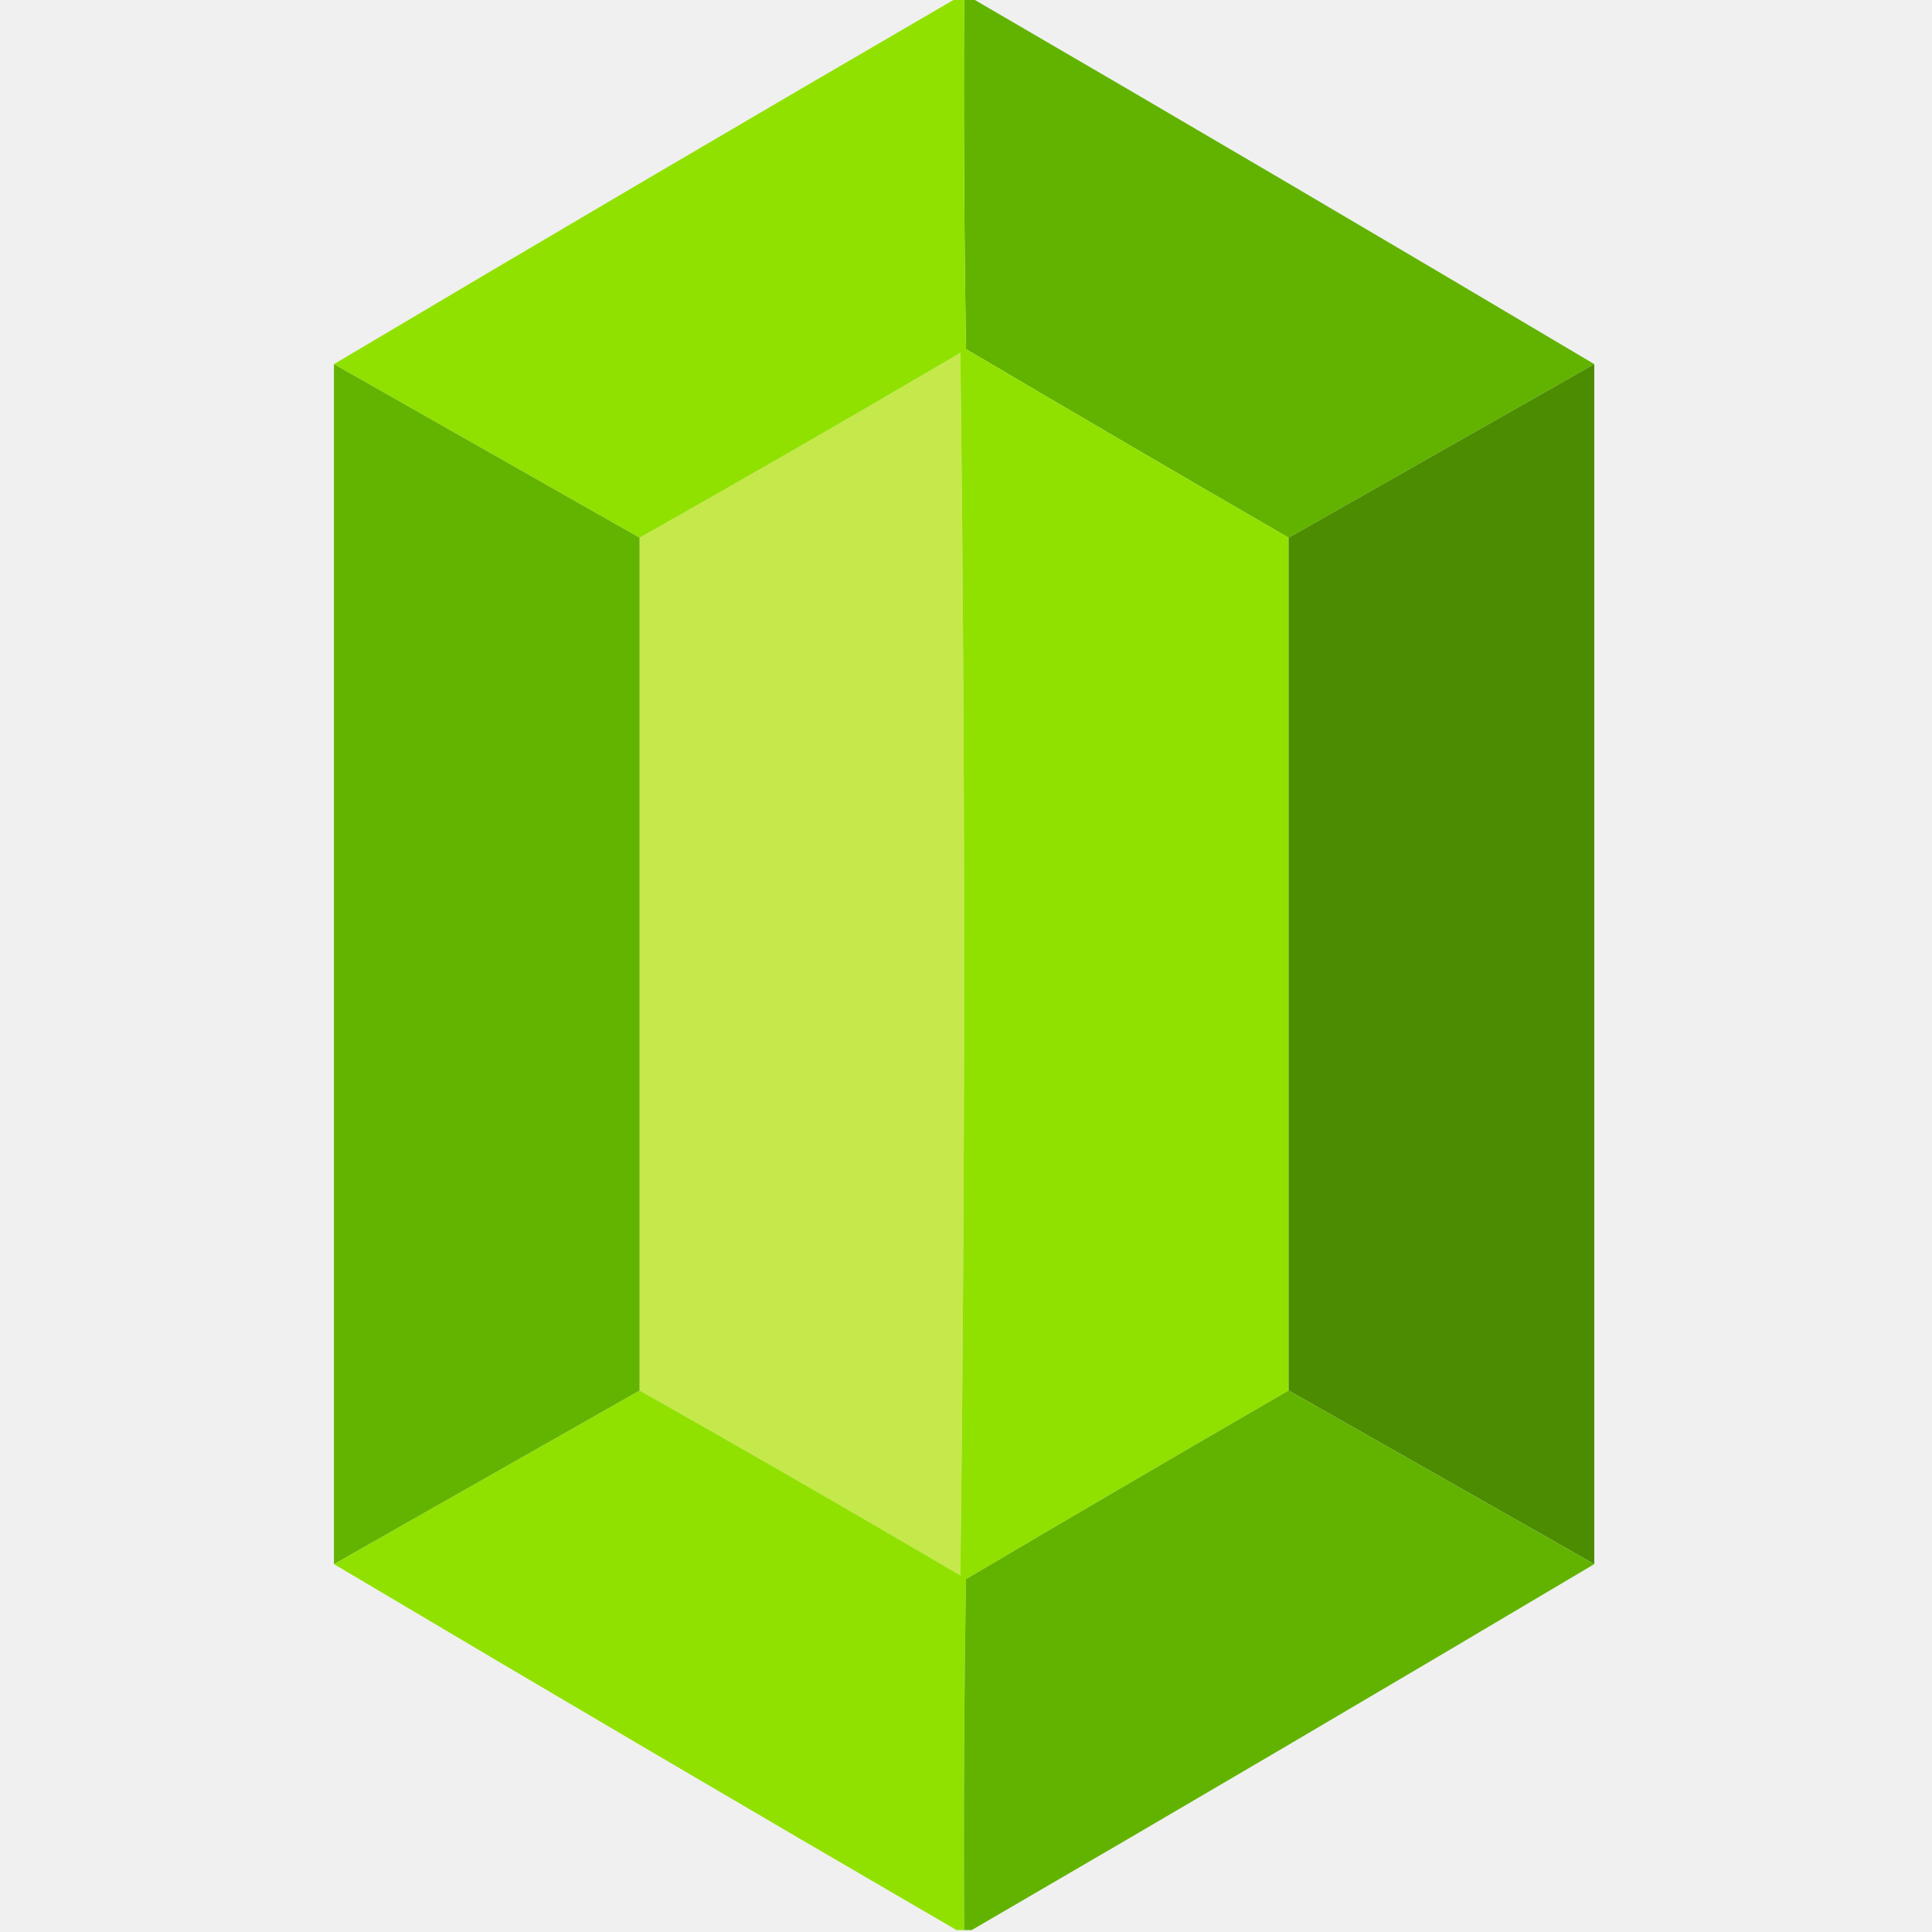
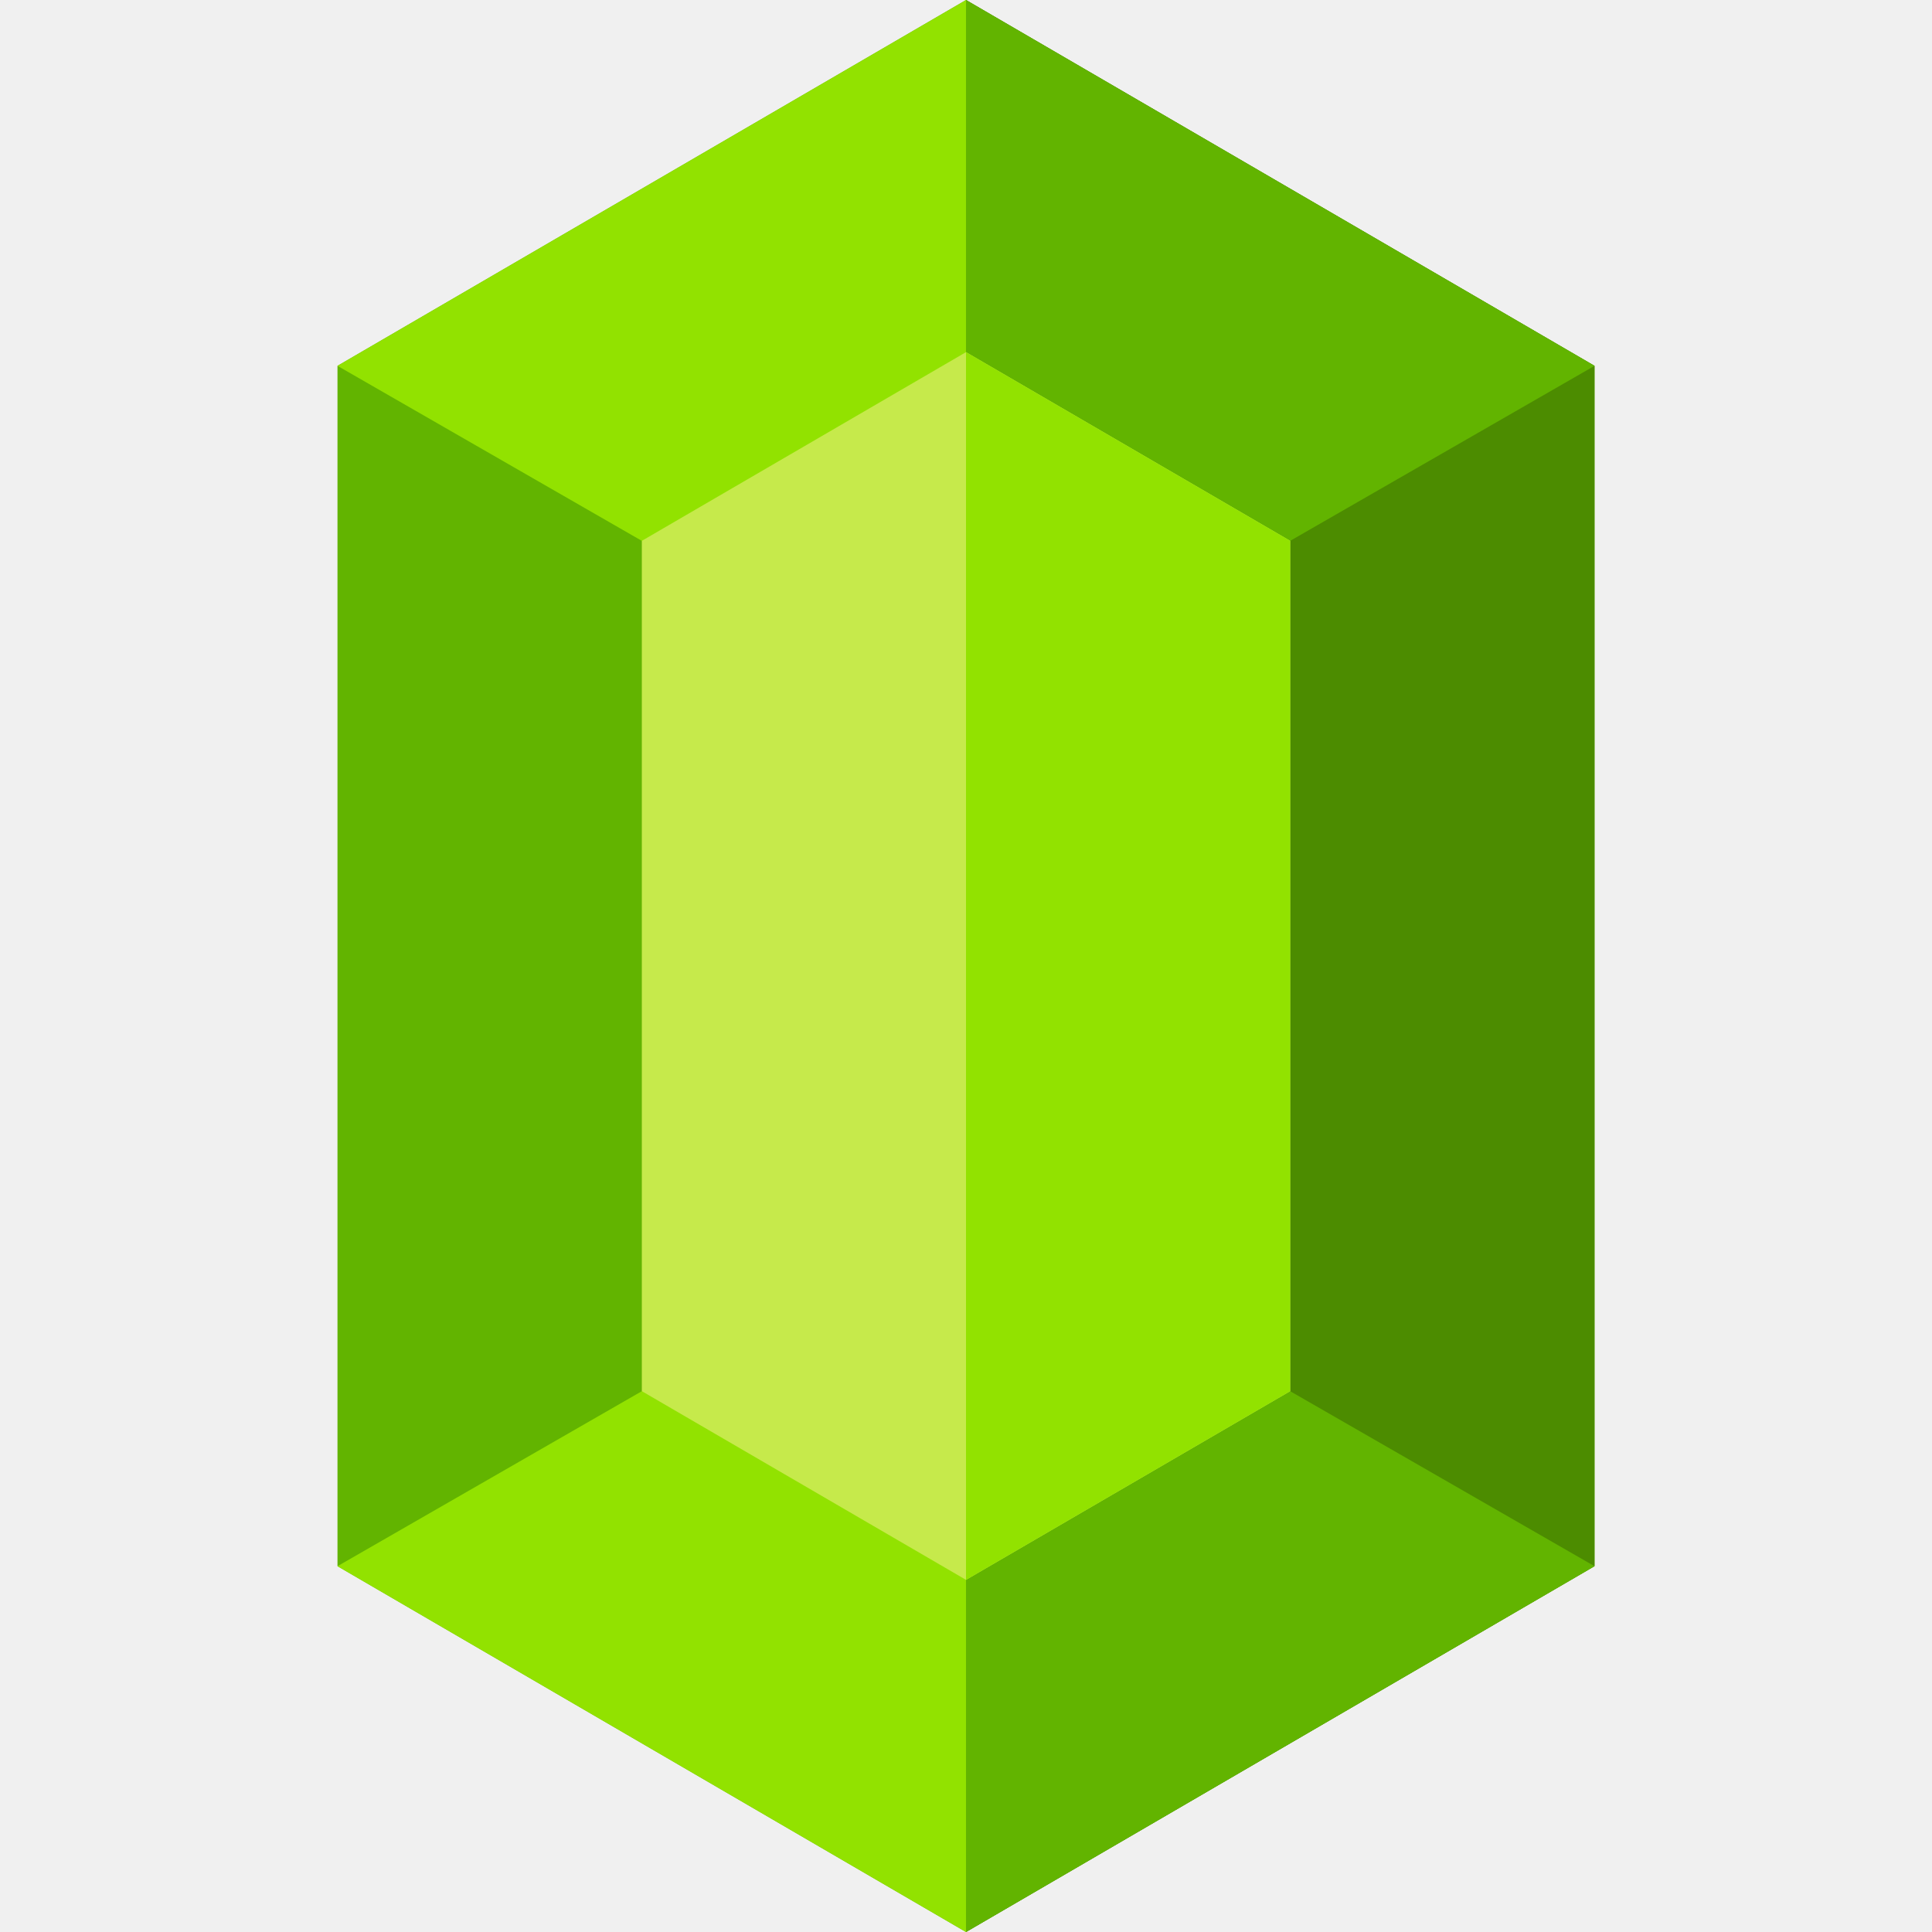
- <svg xmlns="http://www.w3.org/2000/svg" width="40" height="40" viewBox="0 0 40 40" fill="none">
-   <g clip-path="url(#clip0_637_74)">
-     <path fill-rule="evenodd" clip-rule="evenodd" d="M19.961 -0.039C20.013 -0.039 20.065 -0.039 20.117 -0.039C24.427 2.467 28.724 4.993 33.008 7.539C30.898 8.737 28.789 9.935 26.68 11.133C24.449 9.841 22.222 8.539 20 7.227C19.961 4.805 19.948 2.383 19.961 -0.039Z" fill="#61B300" />
-     <path fill-rule="evenodd" clip-rule="evenodd" d="M13.242 28.789C13.242 22.904 13.242 17.018 13.242 11.133C15.464 9.878 17.678 8.602 19.883 7.305C19.987 15.742 19.987 24.18 19.883 32.617C17.678 31.32 15.464 30.044 13.242 28.789Z" fill="#C5E94A" />
-     <path fill-rule="evenodd" clip-rule="evenodd" d="M19.805 -0.039C19.857 -0.039 19.909 -0.039 19.961 -0.039C19.948 2.383 19.961 4.805 20 7.227C22.222 8.539 24.449 9.841 26.68 11.133C26.68 17.018 26.68 22.904 26.68 28.789C24.449 30.08 22.222 31.383 20 32.695C19.961 35.117 19.948 37.539 19.961 39.961C19.909 39.961 19.857 39.961 19.805 39.961C15.495 37.455 11.198 34.928 6.914 32.383C9.023 31.185 11.133 29.987 13.242 28.789C15.464 30.044 17.678 31.32 19.883 32.617C19.987 24.18 19.987 15.742 19.883 7.305C17.678 8.602 15.464 9.878 13.242 11.133C11.133 9.935 9.023 8.737 6.914 7.539C11.198 4.993 15.495 2.467 19.805 -0.039Z" fill="#91E100" />
-     <path opacity="0.994" fill-rule="evenodd" clip-rule="evenodd" d="M6.914 7.539C9.023 8.737 11.133 9.935 13.242 11.133C13.242 17.018 13.242 22.904 13.242 28.789C11.133 29.987 9.023 31.185 6.914 32.383C6.914 24.102 6.914 15.82 6.914 7.539Z" fill="#62B400" />
-     <path fill-rule="evenodd" clip-rule="evenodd" d="M33.008 7.539C33.008 15.82 33.008 24.102 33.008 32.383C30.898 31.185 28.789 29.987 26.68 28.789C26.68 22.904 26.68 17.018 26.68 11.133C28.789 9.935 30.898 8.737 33.008 7.539Z" fill="#4C8C00" />
-     <path fill-rule="evenodd" clip-rule="evenodd" d="M26.68 28.789C28.789 29.987 30.898 31.185 33.008 32.383C28.724 34.928 24.427 37.455 20.117 39.961C20.065 39.961 20.013 39.961 19.961 39.961C19.948 37.539 19.961 35.117 20 32.695C22.222 31.383 24.449 30.08 26.68 28.789Z" fill="#61B300" />
+ <svg xmlns="http://www.w3.org/2000/svg" width="40" height="40" viewBox="0 0 512 512">
+   <g>
+     <path fill="#62b400" d="M89.436 415.047V96.953L256 0l166.564 96.953v318.094L256 512z" opacity="1" />
+     <path fill="#4c8c00" d="m256 0 166.564 96.953v318.094L256 512z" opacity="1" />
+     <path fill="#92e200" d="M256 192.726 89.436 96.953 256 .011zM256 319.285 89.436 415.059 256 512z" opacity="1" />
+     <g fill="#62b400">
+       <path d="m256 192.726 166.564-95.773L256 .011zM256 319.285l166.564 95.774L256 512z" fill="#62b400" opacity="1" />
+     </g>
+     <path fill="#c6ea4b" d="m256 418.678 85.91-50.006V143.328L256 93.322l-85.91 50.006v225.344z" opacity="1" />
+     <path fill="#92e200" d="M256 93.322v325.356l85.91-50.006V143.328z" opacity="1" />
  </g>
-   <defs>
-     <clipPath id="clip0_637_74">
-       <rect width="40" height="40" fill="white" />
-     </clipPath>
-   </defs>
</svg>
